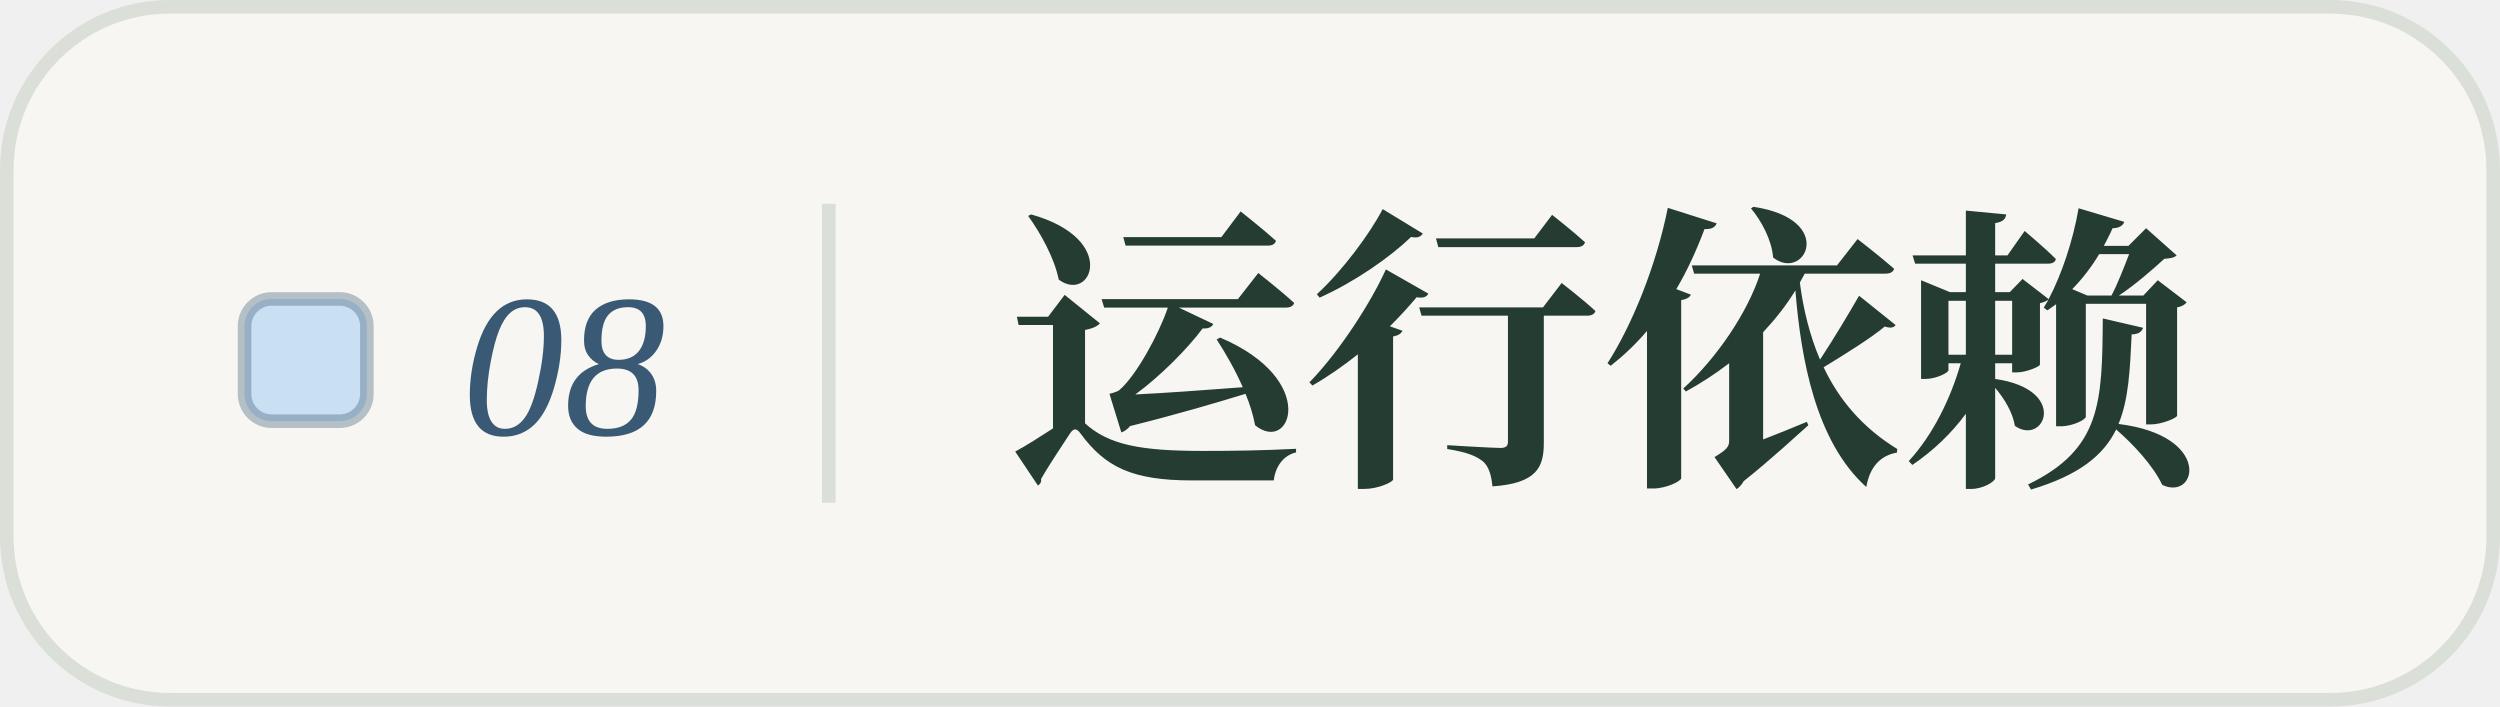
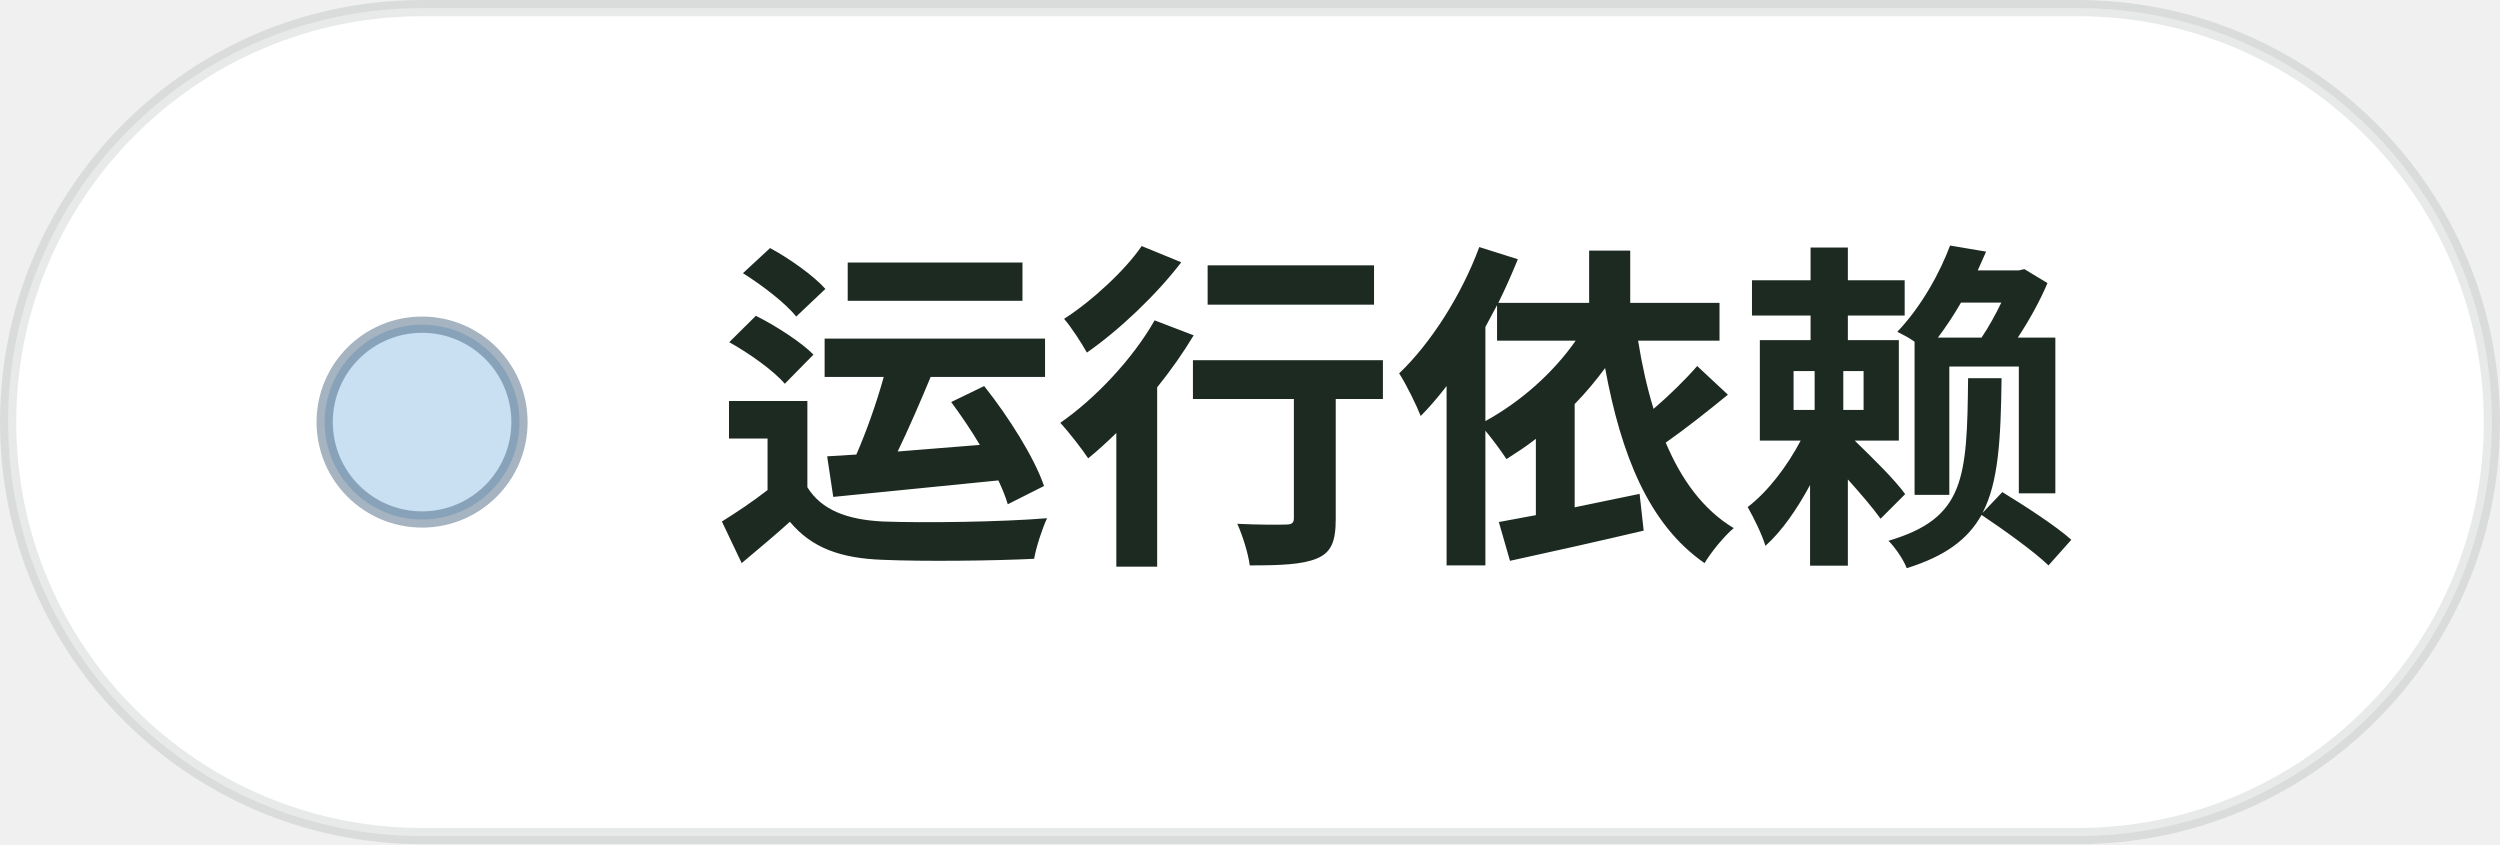
- <svg xmlns="http://www.w3.org/2000/svg" width="184" height="52" viewBox="0 0 184 52" role="img" aria-labelledby="title">
-   <rect x=".5" y=".5" width="183" height="51" rx="12" fill="#F7F6F2" stroke="#DADFD7" />
-   <rect x="18" y="22" width="9" height="9" rx="2" fill="#C9DFF2" stroke="#395974" stroke-opacity=".35" />
-   <text x="34" y="32" font-family="Georgia,'Times New Roman',serif" font-size="15" font-style="italic" fill="#395974">08</text>
-   <path d="M61 15V37" stroke="#DADFD7" />
-   <text x="74" y="34" font-family="'Songti SC','STSong','Noto Serif CJK SC','Noto Serif SC','Source Han Serif SC',serif" font-size="22" font-weight="600" fill="#243C31">运行依赖</text>
+ <svg xmlns="http://www.w3.org/2000/svg" width="154" height="52" viewBox="0 0 154 52" role="img" aria-labelledby="title">
+   <rect x=".5" y=".5" width="153" height="51" rx="25.5" fill="#FFFFFF" stroke="#1C2A22" stroke-opacity=".1" />
+   <circle cx="26" cy="26" r="6" fill="#C9DFF2" stroke="#395974" stroke-opacity=".45" />
+   <text x="44" y="33" font-family="-apple-system,BlinkMacSystemFont,'Segoe UI','PingFang SC','Microsoft YaHei',sans-serif" font-size="21" font-weight="600" fill="#1C2A22">运行依赖</text>
</svg>
